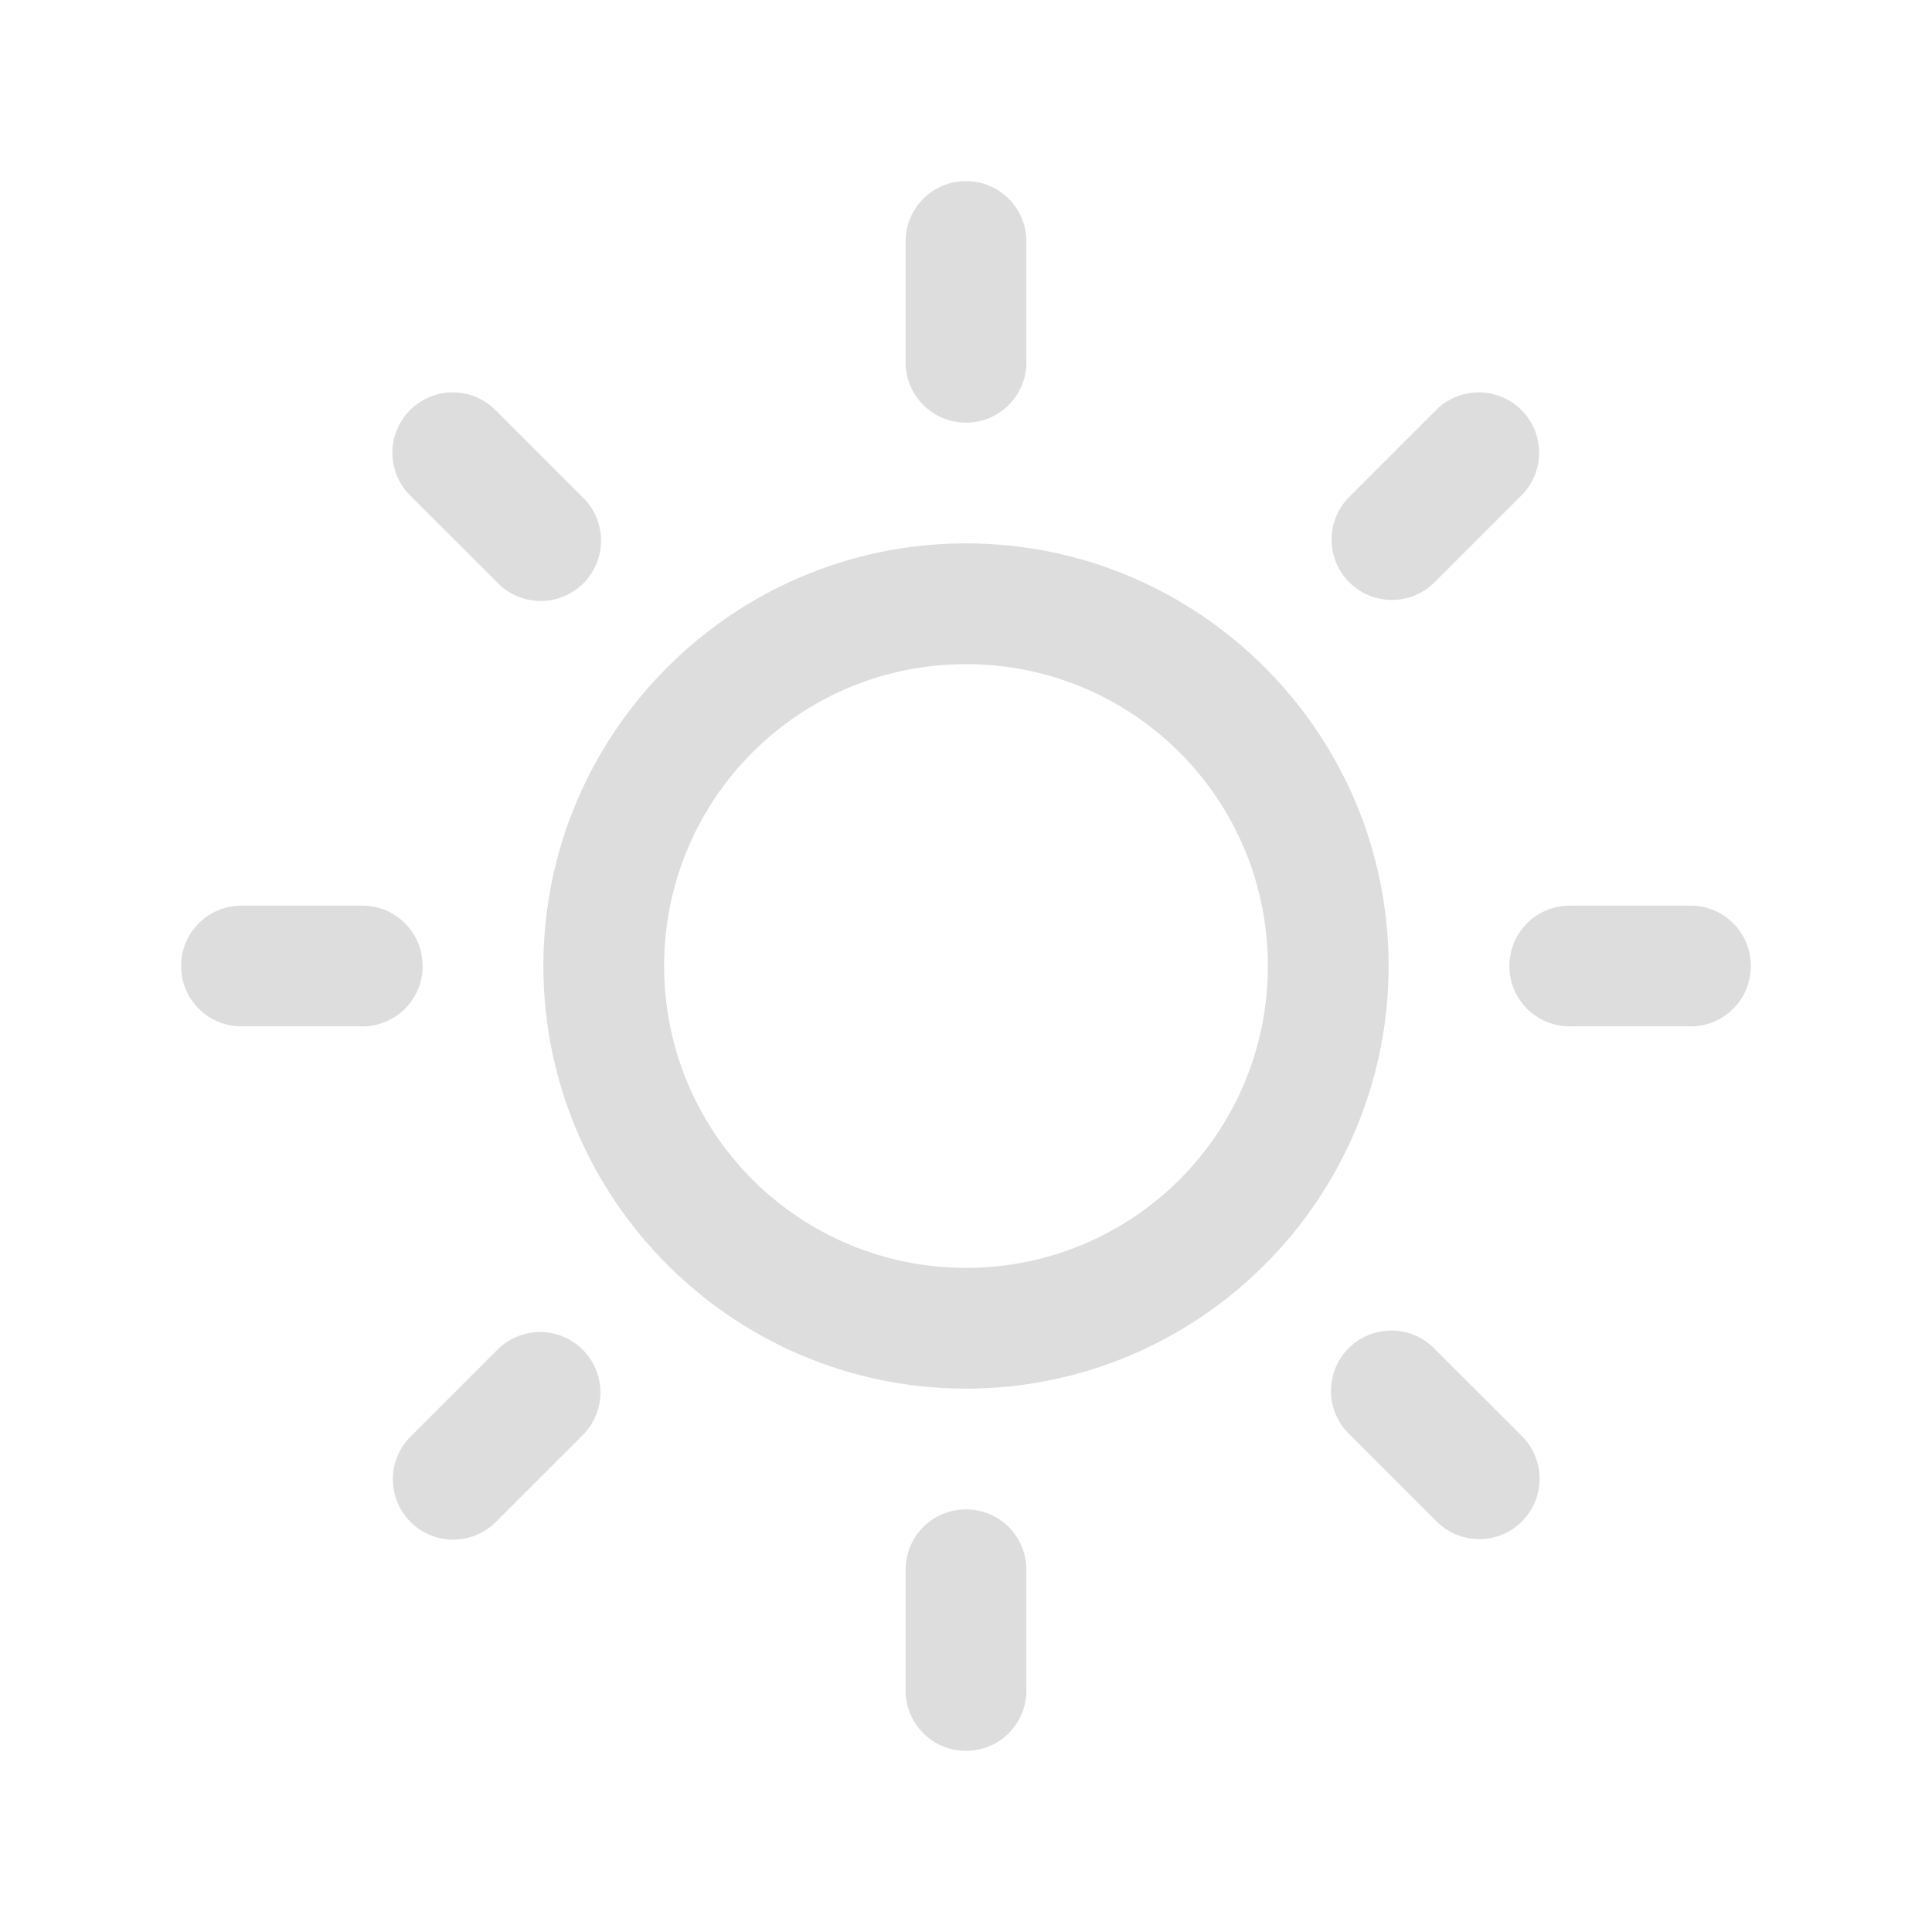
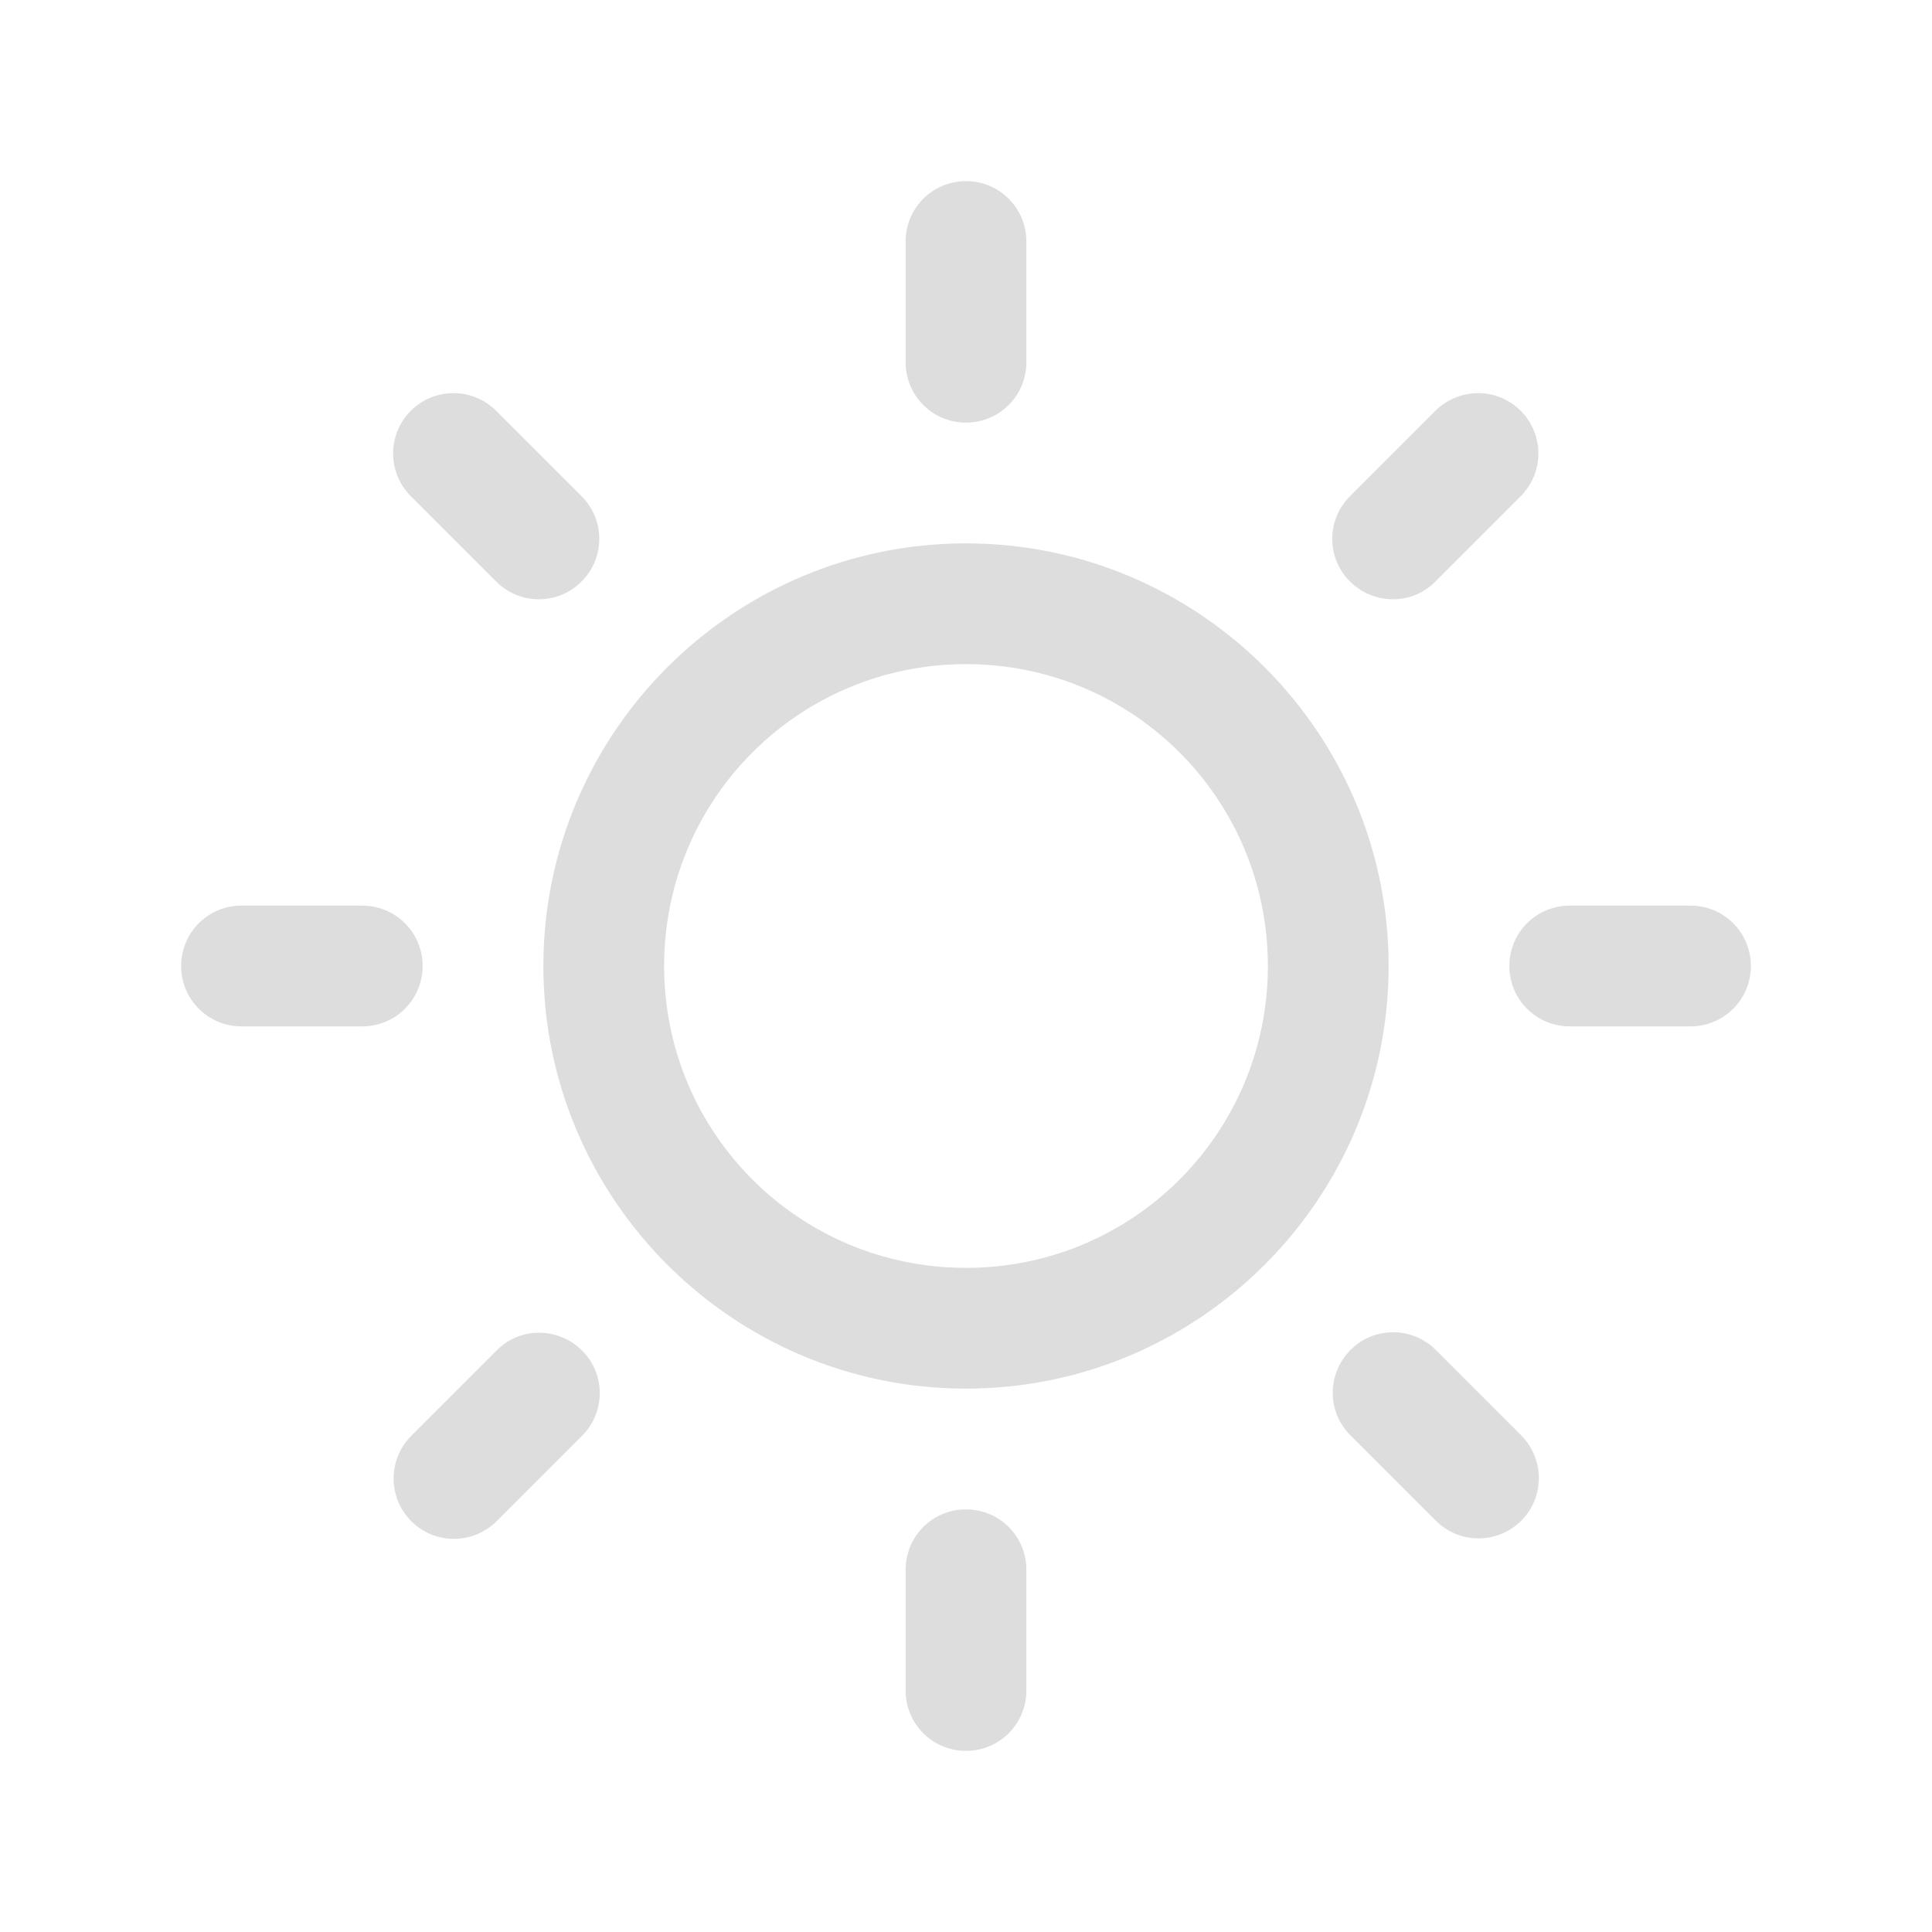
<svg xmlns="http://www.w3.org/2000/svg" width="16" height="16">
-   <path d="M8 4.5C6.07 4.5 4.5 6.07 4.5 8s1.57 3.5 3.5 3.5 3.5-1.57 3.5-3.5S9.93 4.5 8 4.5zm0 6A2.497 2.497 0 015.5 8c0-1.383 1.117-2.5 2.5-2.5s2.5 1.117 2.5 2.5-1.117 2.5-2.5 2.5zm0-7c.277 0 .5-.223.5-.5V2c0-.277-.223-.5-.5-.5s-.5.223-.5.5v1c0 .277.223.5.5.5zm0 9c-.277 0-.5.223-.5.5v1c0 .277.223.5.5.5s.5-.223.5-.5v-1c0-.277-.223-.5-.5-.5zm3.887-7.684l.707-.707a.5.5 0 10-.707-.707l-.707.707a.5.5 0 10.707.707zm-7.774 6.368l-.707.707a.5.5 0 10.707.707l.707-.707a.5.5 0 10-.707-.707zM3.5 8c0-.277-.223-.5-.5-.5H2c-.277 0-.5.223-.5.5s.223.5.5.5h1c.277 0 .5-.223.5-.5zM14 7.5h-1c-.277 0-.5.223-.5.5s.223.5.5.5h1c.277 0 .5-.223.5-.5s-.223-.5-.5-.5zM4.11 4.816a.5.5 0 10.706-.707l-.707-.707a.5.5 0 10-.707.707zm7.78 6.364a.5.5 0 10-.706.707l.707.707a.5.5 0 10.707-.707zm0 0" fill="#ddd" />
+   <path d="M 8 4.5 C 6.07 4.5 4.5 6.07 4.5 8 C 4.5 9.93 6.07 11.5 8 11.5 C 9.93 11.5 11.5 9.93 11.5 8 C 11.5 6.07 9.93 4.5 8 4.5 Z M 8 10.5 C 6.617 10.5 5.5 9.383 5.5 8 C 5.5 6.617 6.617 5.5 8 5.5 C 9.383 5.5 10.5 6.617 10.5 8 C 10.5 9.383 9.383 10.5 8 10.5 Z M 8 3.5 C 8.277 3.5 8.5 3.277 8.5 3 L 8.5 2 C 8.5 1.723 8.277 1.5 8 1.5 C 7.723 1.5 7.5 1.723 7.5 2 L 7.5 3 C 7.5 3.277 7.723 3.5 8 3.5 Z M 8 12.5 C 7.723 12.5 7.5 12.723 7.5 13 L 7.5 14 C 7.5 14.277 7.723 14.5 8 14.5 C 8.277 14.5 8.5 14.277 8.5 14 L 8.5 13 C 8.5 12.723 8.277 12.5 8 12.5 Z M 11.887 4.816 L 12.594 4.109 C 12.789 3.914 12.789 3.598 12.594 3.402 C 12.398 3.207 12.086 3.207 11.887 3.402 L 11.18 4.109 C 10.984 4.305 10.984 4.621 11.18 4.816 C 11.379 5.012 11.695 5.012 11.887 4.816 Z M 4.113 11.184 L 3.406 11.891 C 3.211 12.086 3.211 12.402 3.406 12.598 C 3.602 12.793 3.914 12.793 4.113 12.598 L 4.82 11.891 C 5.016 11.695 5.016 11.379 4.82 11.184 C 4.621 10.988 4.305 10.988 4.113 11.184 Z M 3.5 8 C 3.5 7.723 3.277 7.5 3 7.5 L 2 7.5 C 1.723 7.5 1.5 7.723 1.5 8 C 1.5 8.277 1.723 8.5 2 8.5 L 3 8.5 C 3.277 8.5 3.5 8.277 3.5 8 Z M 14 7.5 L 13 7.5 C 12.723 7.5 12.5 7.723 12.5 8 C 12.5 8.277 12.723 8.5 13 8.5 L 14 8.5 C 14.277 8.5 14.5 8.277 14.5 8 C 14.5 7.723 14.277 7.5 14 7.5 Z M 4.109 4.816 C 4.305 5.012 4.621 5.012 4.816 4.816 C 5.012 4.621 5.012 4.305 4.816 4.109 L 4.109 3.402 C 3.914 3.207 3.598 3.207 3.402 3.402 C 3.207 3.598 3.207 3.914 3.402 4.109 Z M 11.891 11.18 C 11.695 10.984 11.379 10.984 11.184 11.18 C 10.988 11.379 10.988 11.691 11.184 11.887 L 11.891 12.594 C 12.086 12.789 12.402 12.789 12.598 12.594 C 12.793 12.398 12.793 12.086 12.598 11.887 Z M 11.891 11.18" fill="#ddd" />
</svg>
